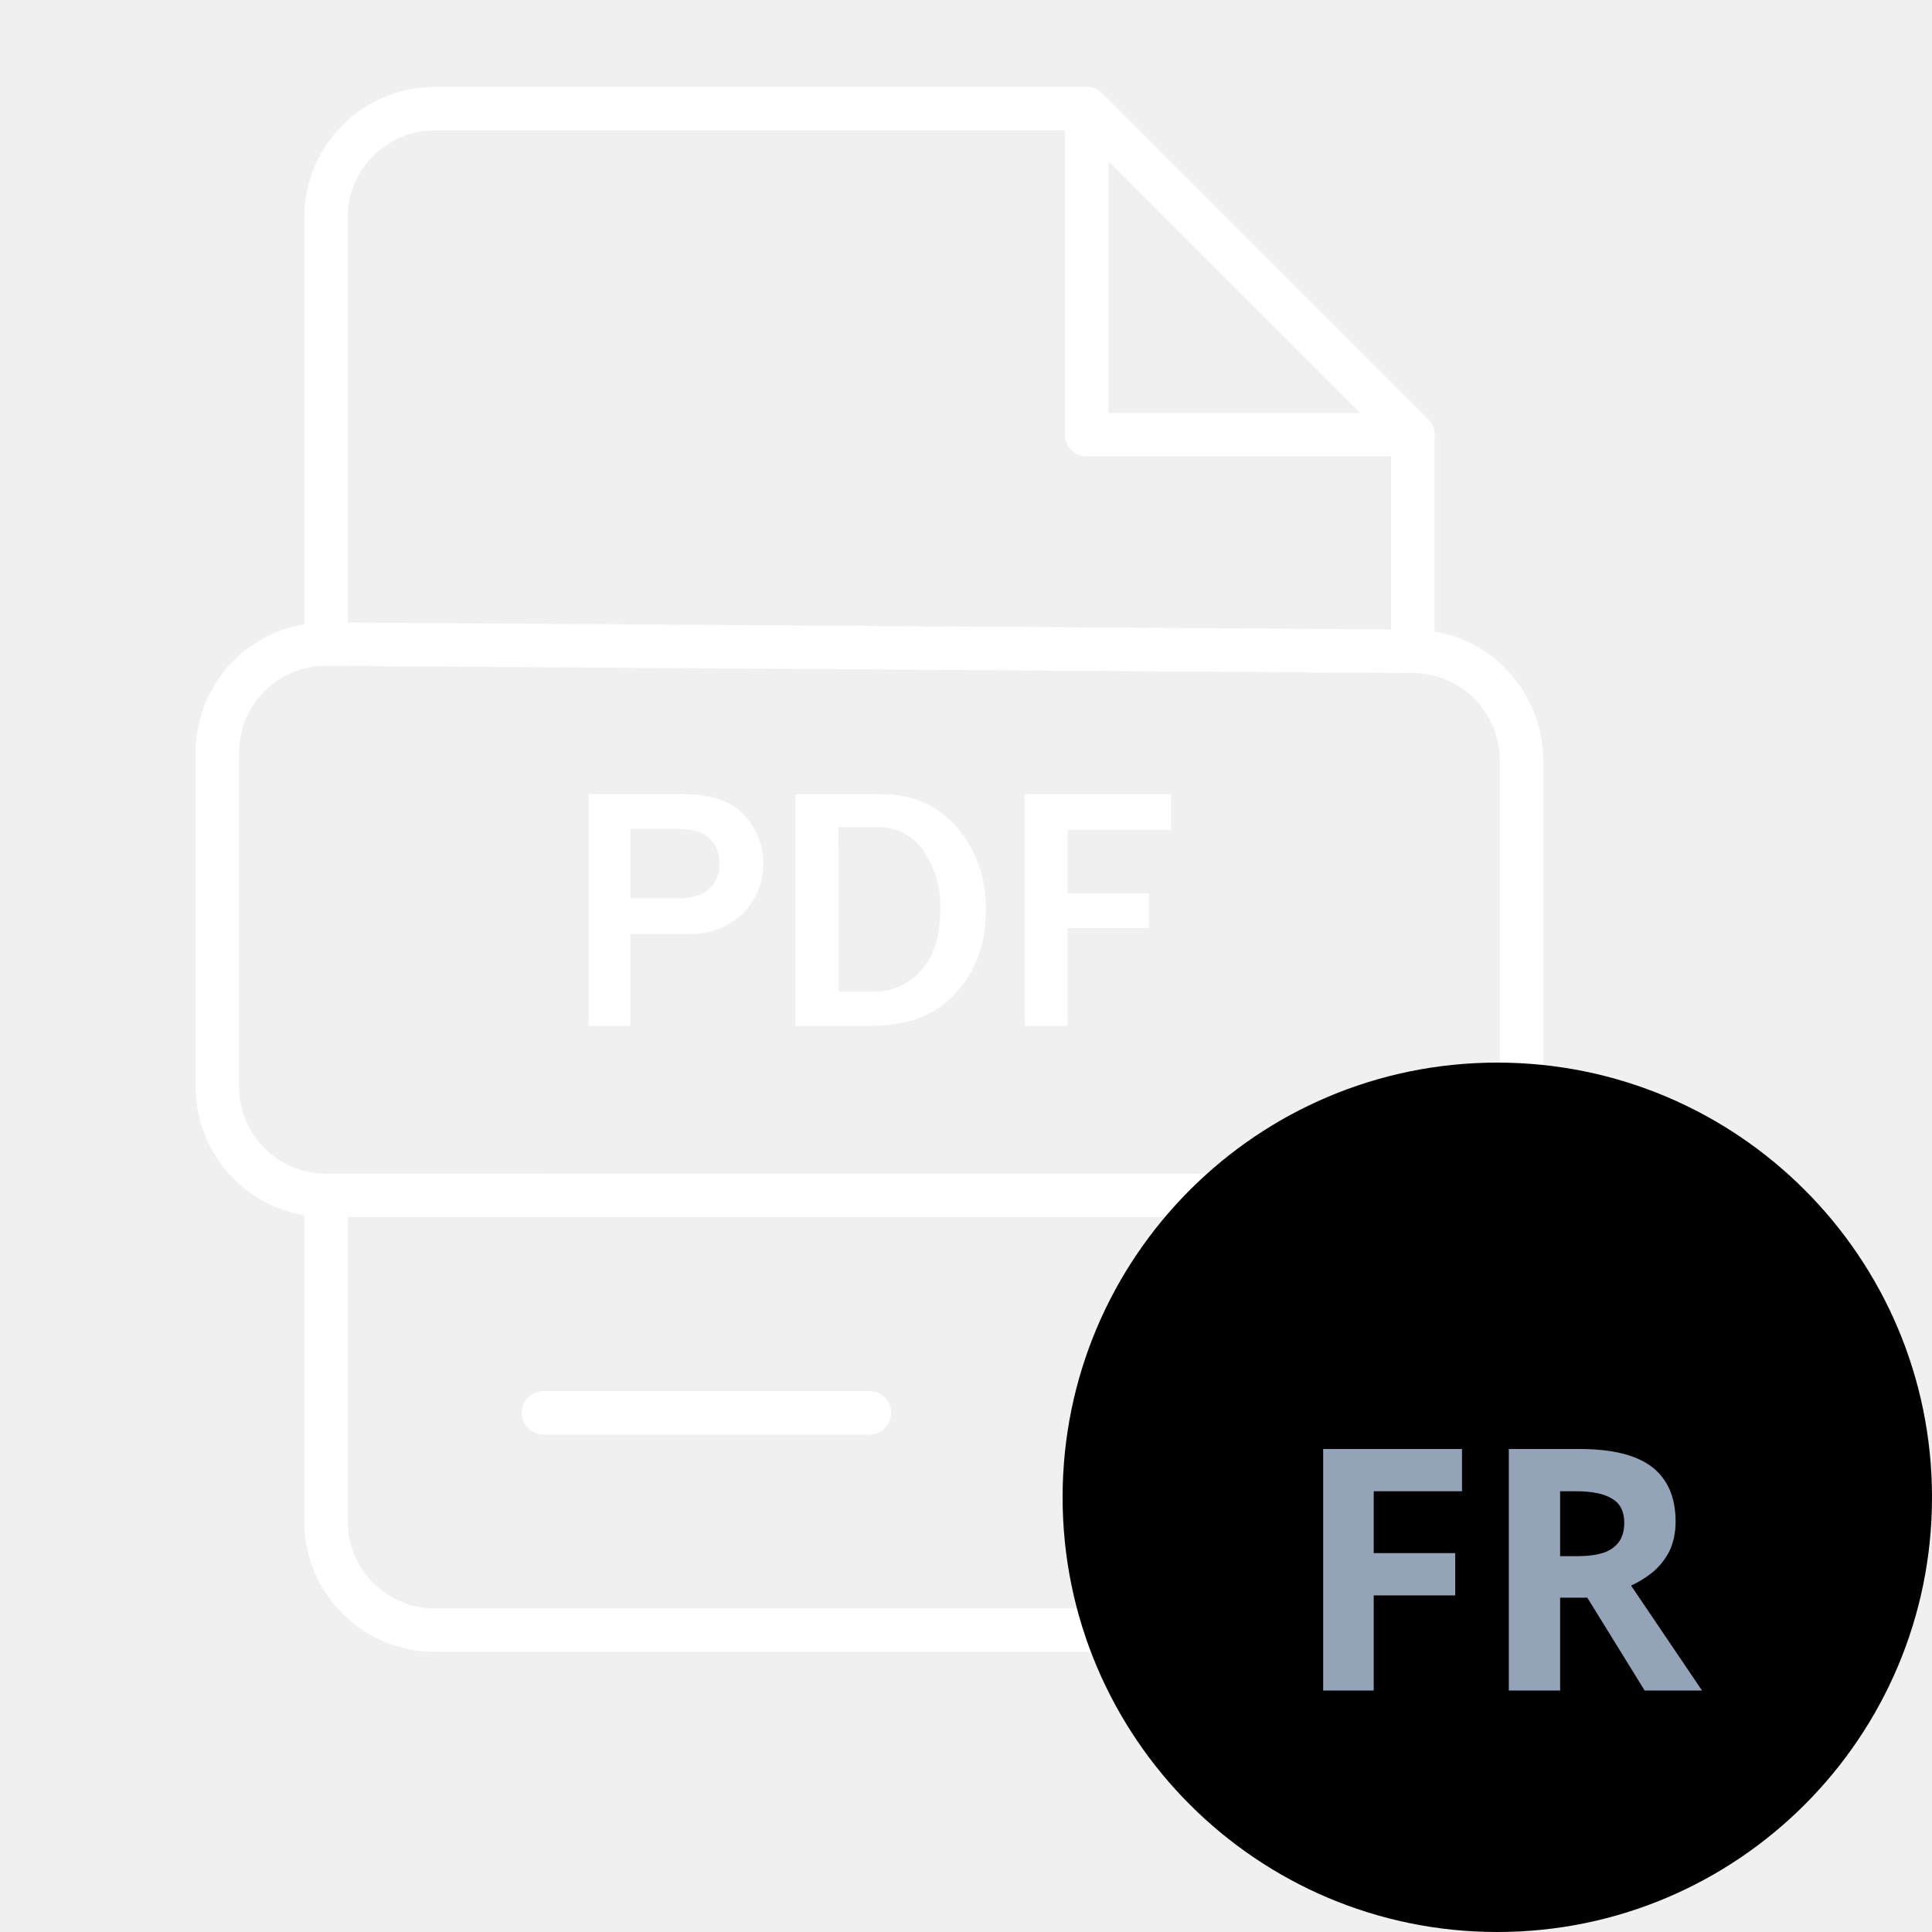
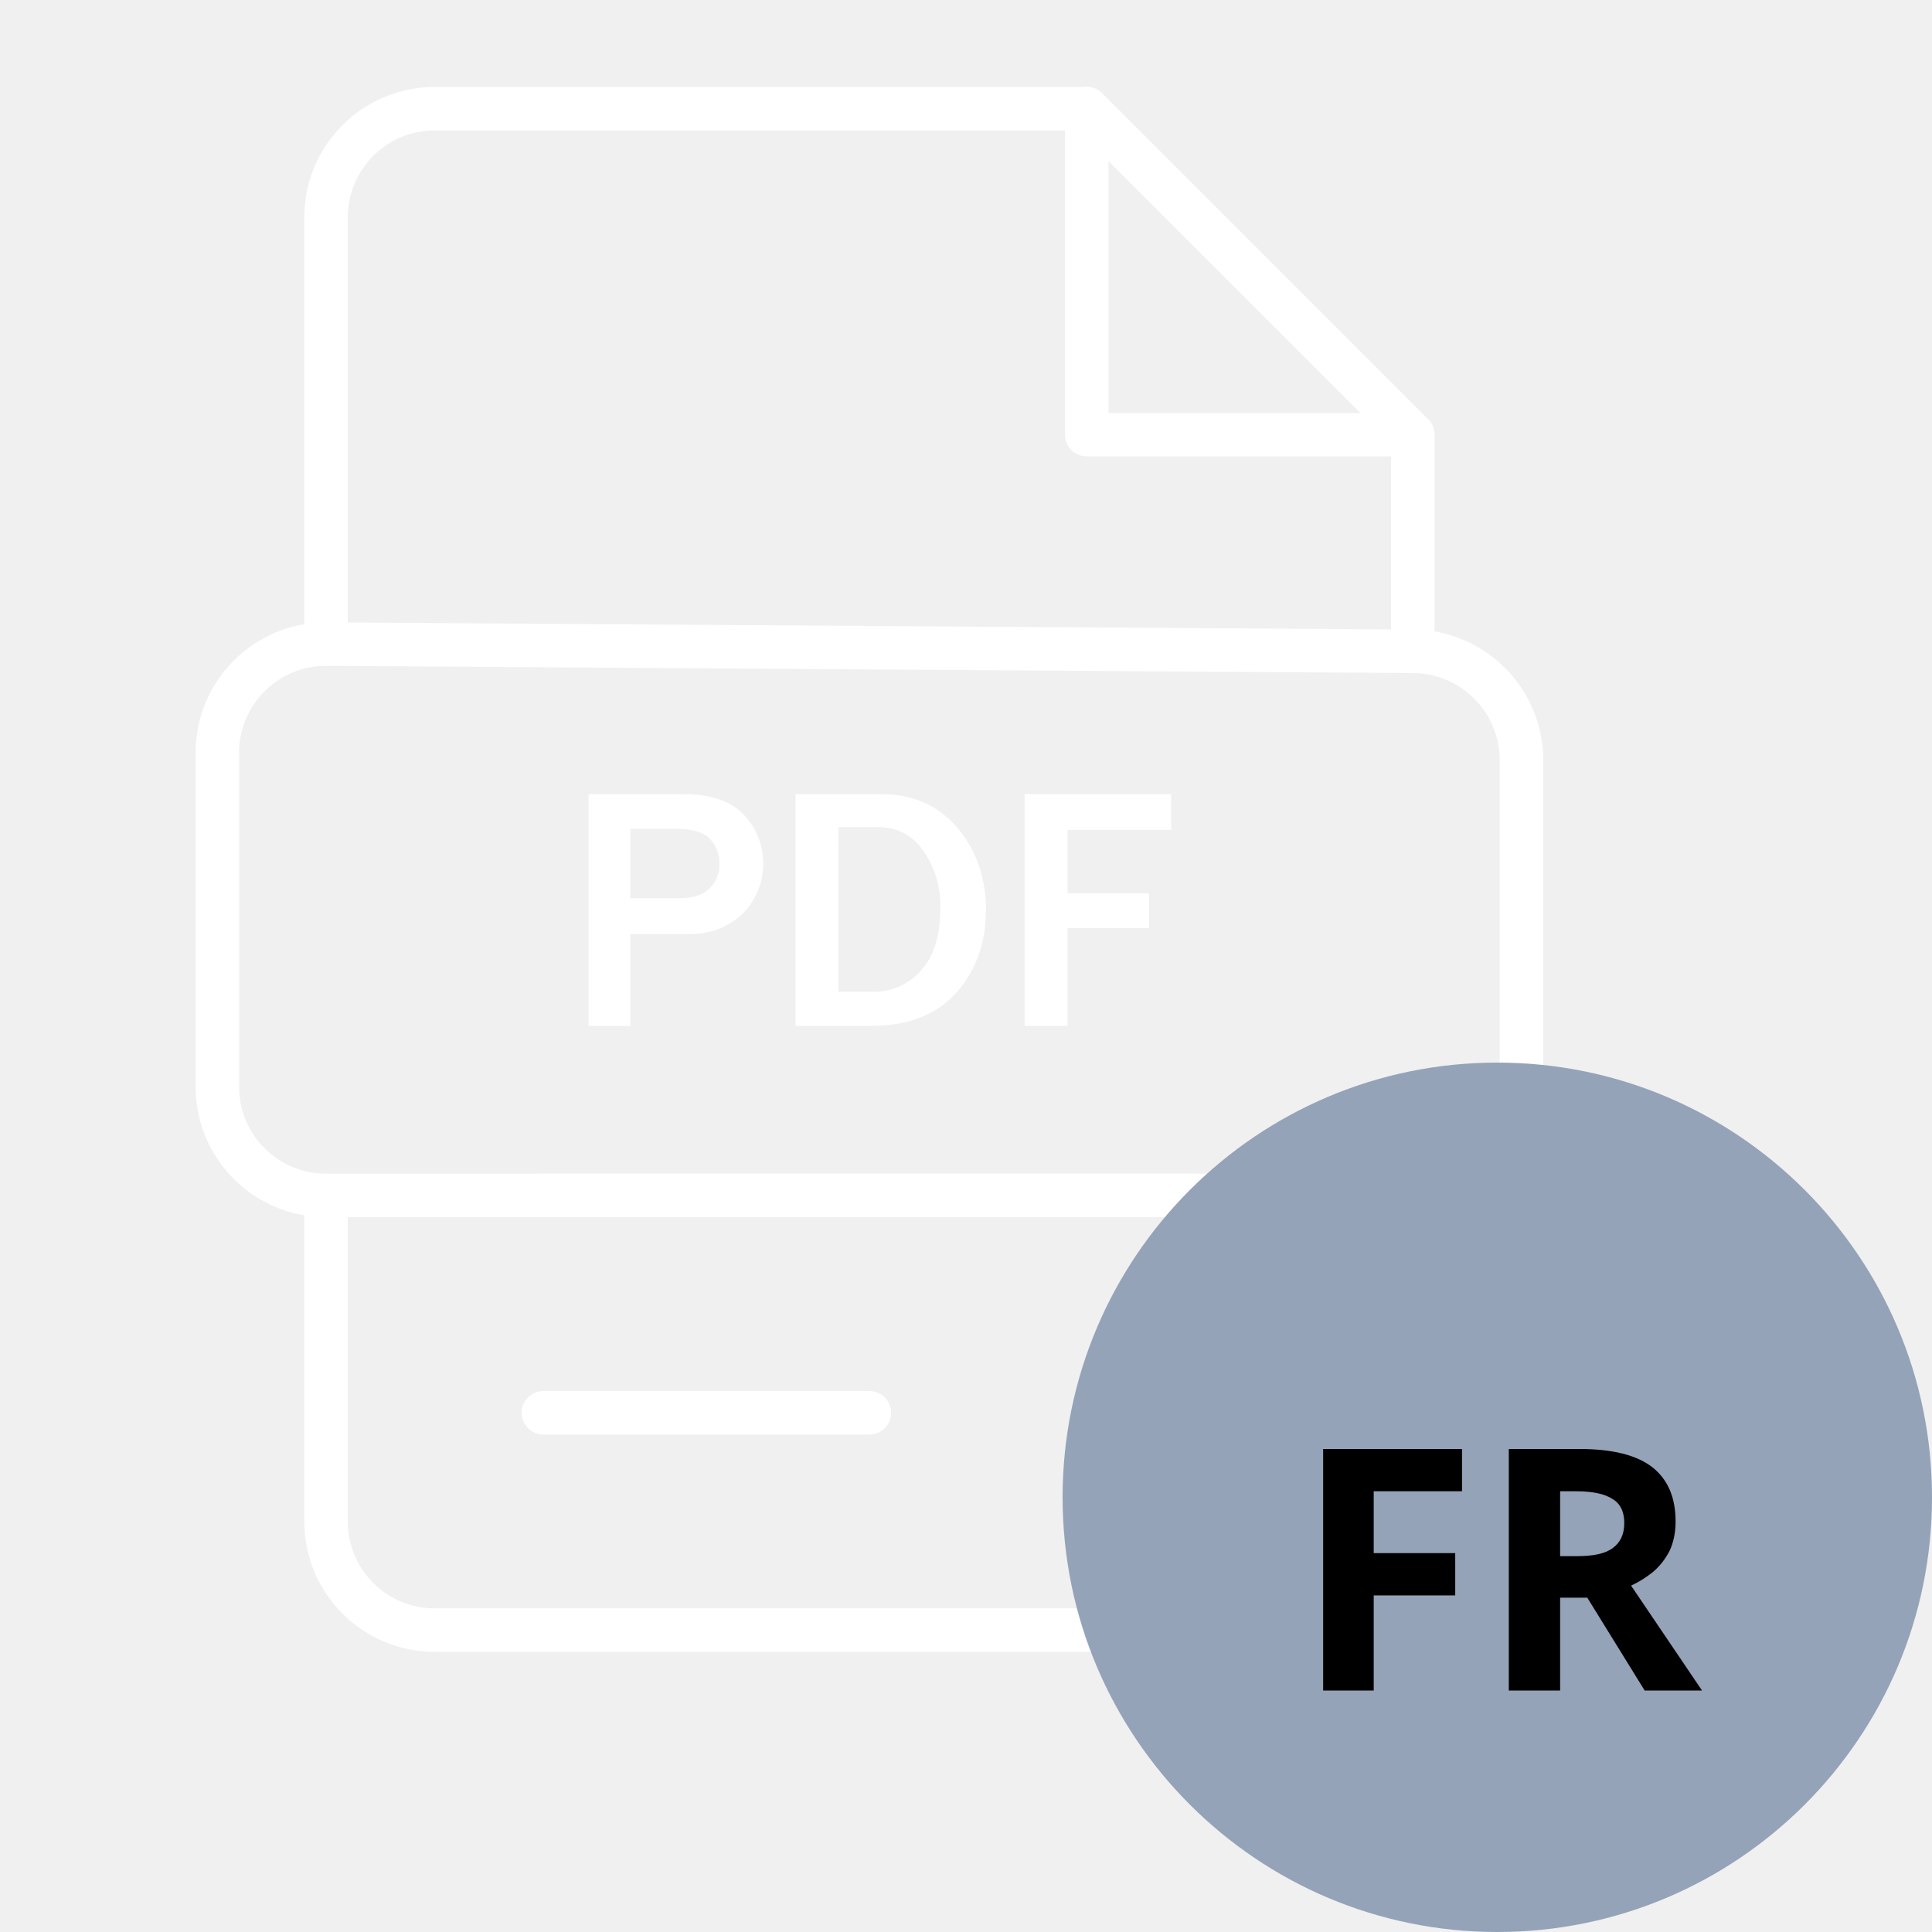
<svg xmlns="http://www.w3.org/2000/svg" width="40" height="40" viewBox="0 0 40 40">
  <g transform="scale(0.09)">
    <path fill="white" d="M325,105H250a5,5,0,0,1-5-5V25a5,5,0,0,1,10,0V95h70a5,5,0,0,1,0,10Z" />
    <path fill="white" d="M325,154.83a5,5,0,0,1-5-5V102.07L247.93,30H100A20,20,0,0,0,80,50v98.17a5,5,0,0,1-10,0V50a30,30,0,0,1,30-30H250a5,5,0,0,1,3.54,1.46l75,75A5,5,0,0,1,330,100v49.83A5,5,0,0,1,325,154.83Z" />
    <path fill="white" d="M300,380H100a30,30,0,0,1-30-30V275a5,5,0,0,1,10,0v75a20,20,0,0,0,20,20H300a20,20,0,0,0,20-20V275a5,5,0,0,1,10,0v75A30,30,0,0,1,300,380Z" />
    <path fill="white" d="M275,280H125a5,5,0,0,1,0-10H275a5,5,0,0,1,0,10Z" />
    <path fill="white" d="M200,330H125a5,5,0,0,1,0-10h75a5,5,0,0,1,0,10Z" />
    <path fill="white" d="M325,280H75a30,30,0,0,1-30-30V173.17a30,30,0,0,1,30-30h.2l250,1.66a30.09,30.09,0,0,1,29.81,30V250A30,30,0,0,1,325,280ZM75,153.17a20,20,0,0,0-20,20V250a20,20,0,0,0,20,20H325a20,20,0,0,0,20-20V174.83a20.06,20.06,0,0,0-19.88-20l-250-1.66Z" />
    <path fill="white" d="M145,236h-9.61V182.68h21.84q9.34,0,13.85,4.71a16.37,16.37,0,0,1-.37,22.95,17.49,17.49,0,0,1-12.38,4.53H145Zm0-29.37h11.37q4.45,0,6.8-2.19a7.58,7.58,0,0,0,2.34-5.82a8,8,0,0,0-2.17-5.62q-2.17-2.34-7.83-2.34H145Z" />
    <path fill="white" d="M183,236V182.68H202.7q10.9,0,17.5,7.71t6.6,19q0,11.33-6.8,18.95T200.55,236Zm9.88-7.85h8a14.36,14.36,0,0,0,10.94-4.84q4.49-4.84,4.49-14.41a21.91,21.91,0,0,0-3.93-13.22,12.22,12.22,0,0,0-10.37-5.41h-9.14Z" />
    <path fill="white" d="M245.59,236H235.7V182.68h33.71v8.24H245.59v14.57h18.75v8H245.59Z" />
  </g>
  <g transform="translate(22, 22)">
-     <circle cx="9" cy="9" r="9" fill="#000000" />
-     <text x="9" y="13" text-anchor="middle" font-size="7" font-weight="700" font-family="system-ui, sans-serif" fill="#94a3b8">FR</text>
+     <circle cx="9" cy="9" r="9" fill="#94a3b8" />
+     <text x="9" y="13" text-anchor="middle" font-size="7" font-weight="700" font-family="system-ui, sans-serif" fill="#000000">FR</text>
  </g>
</svg>
